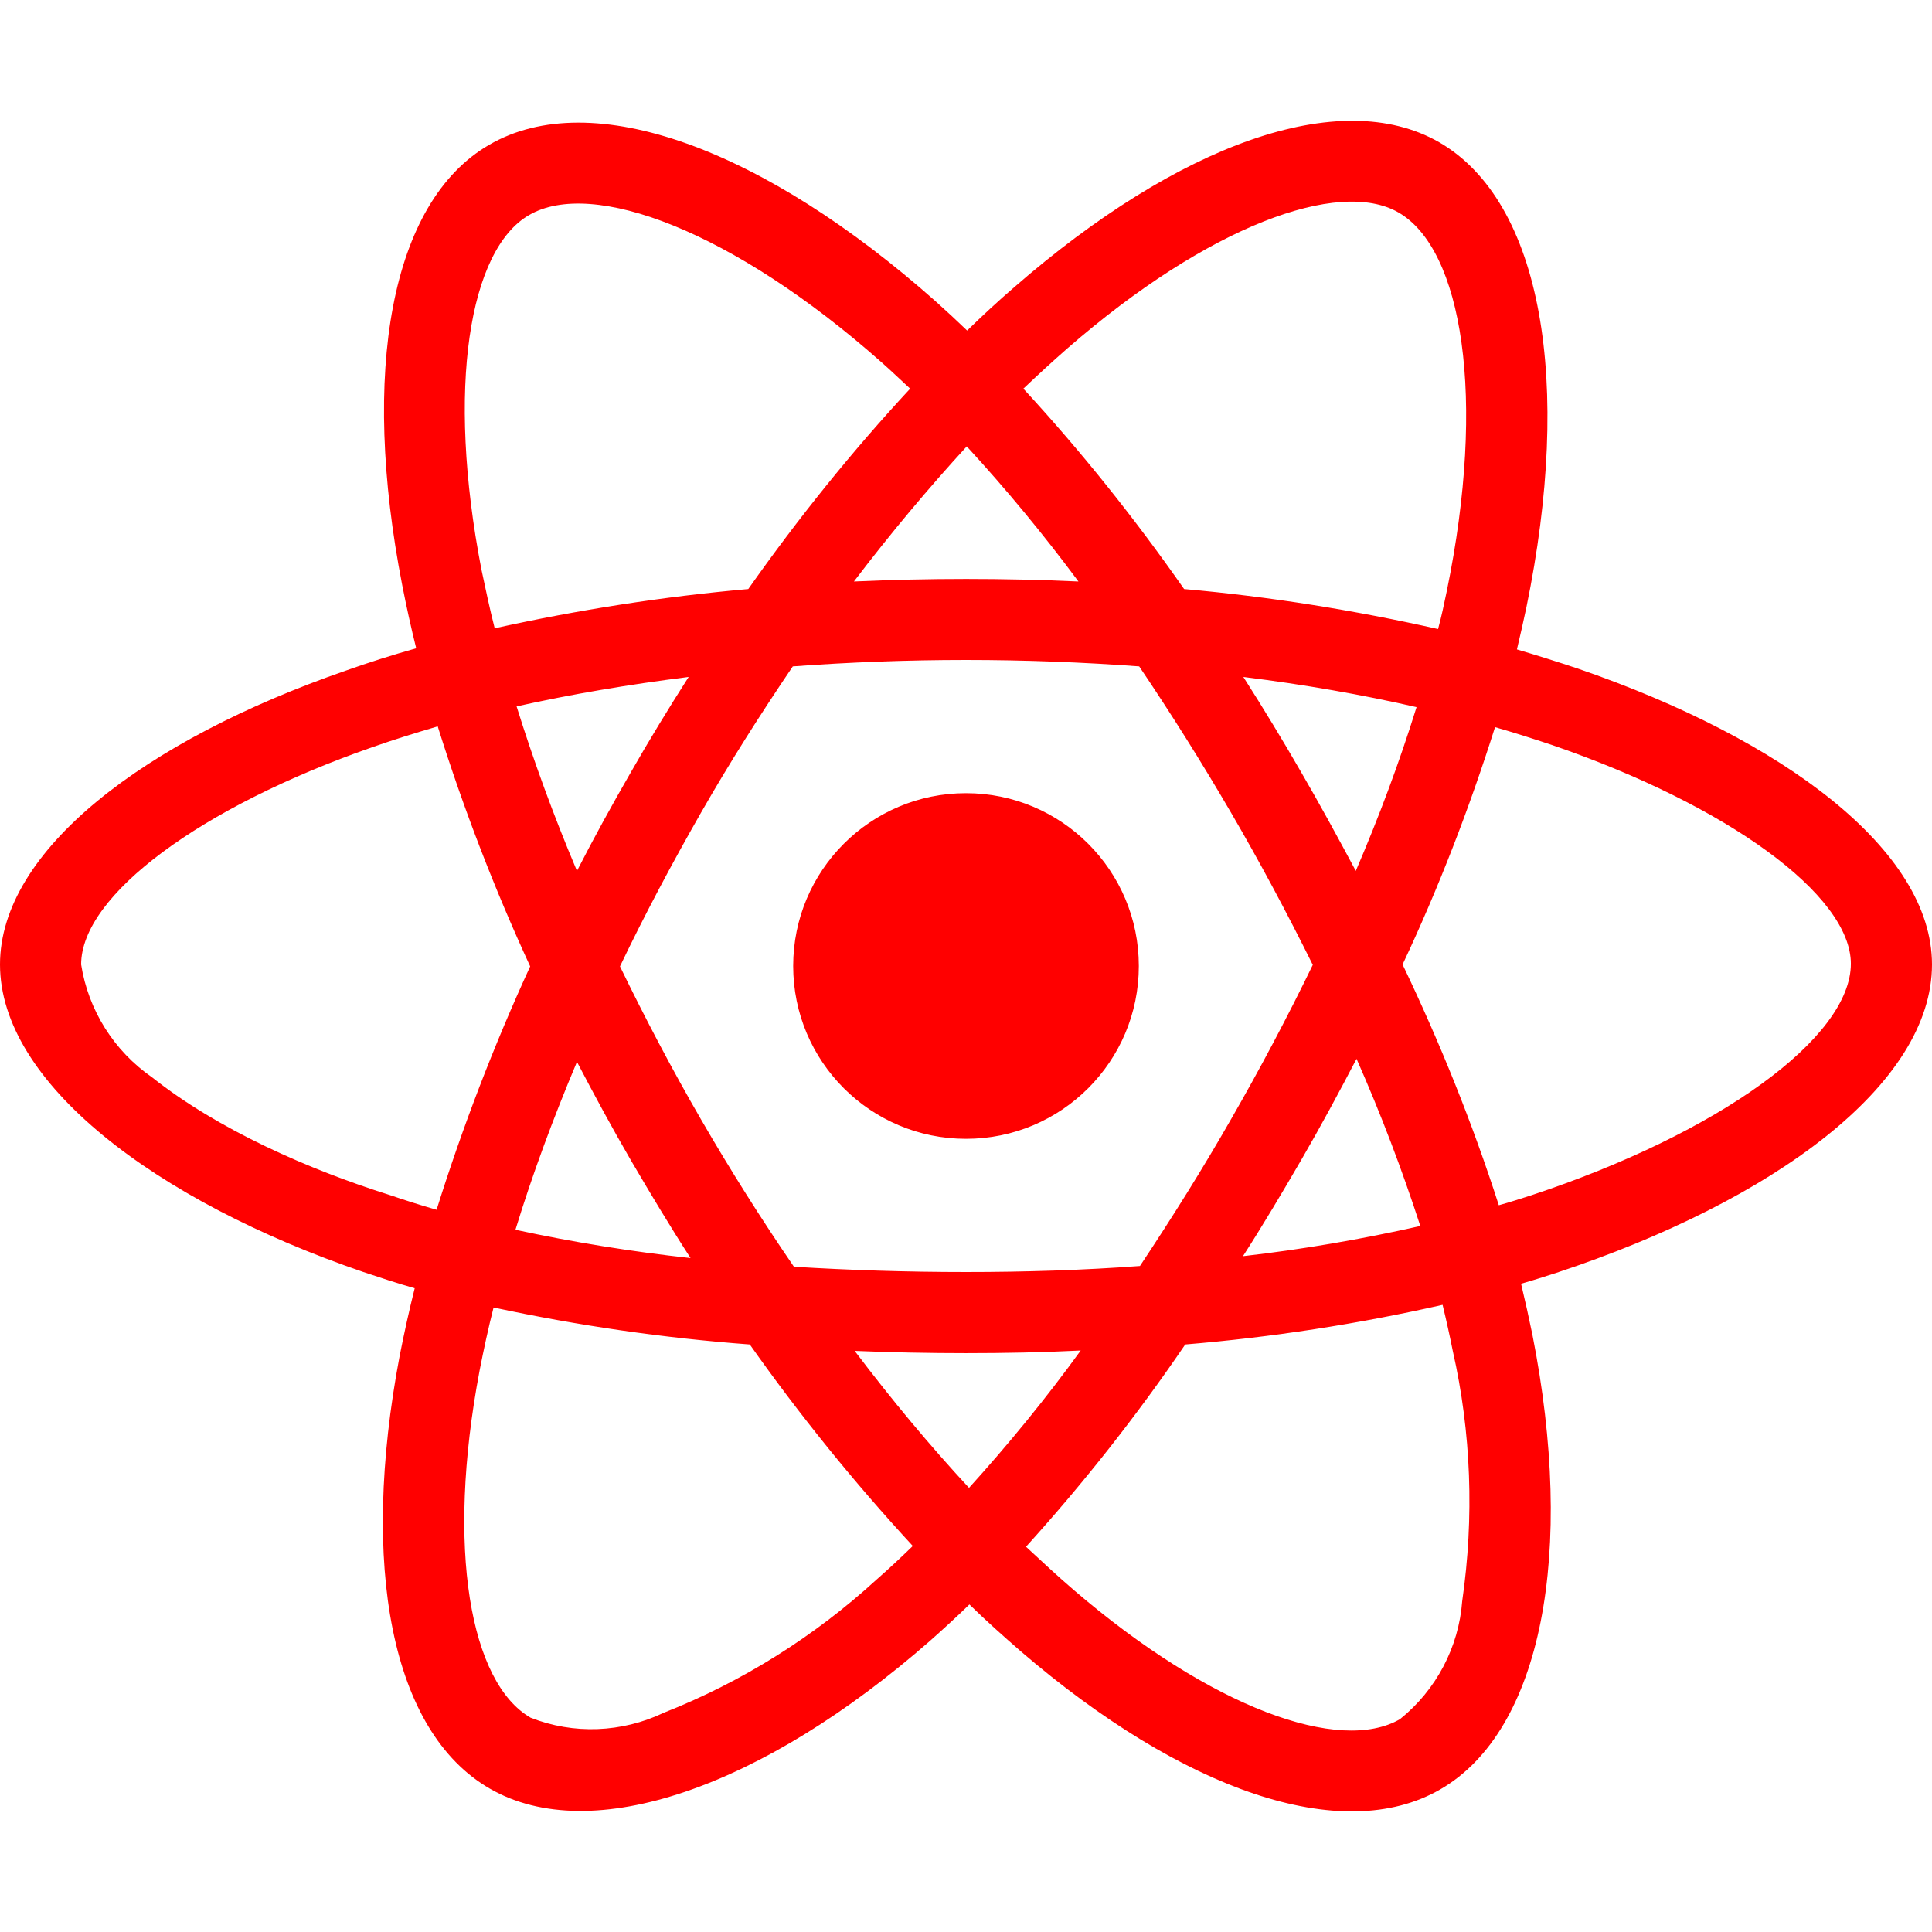
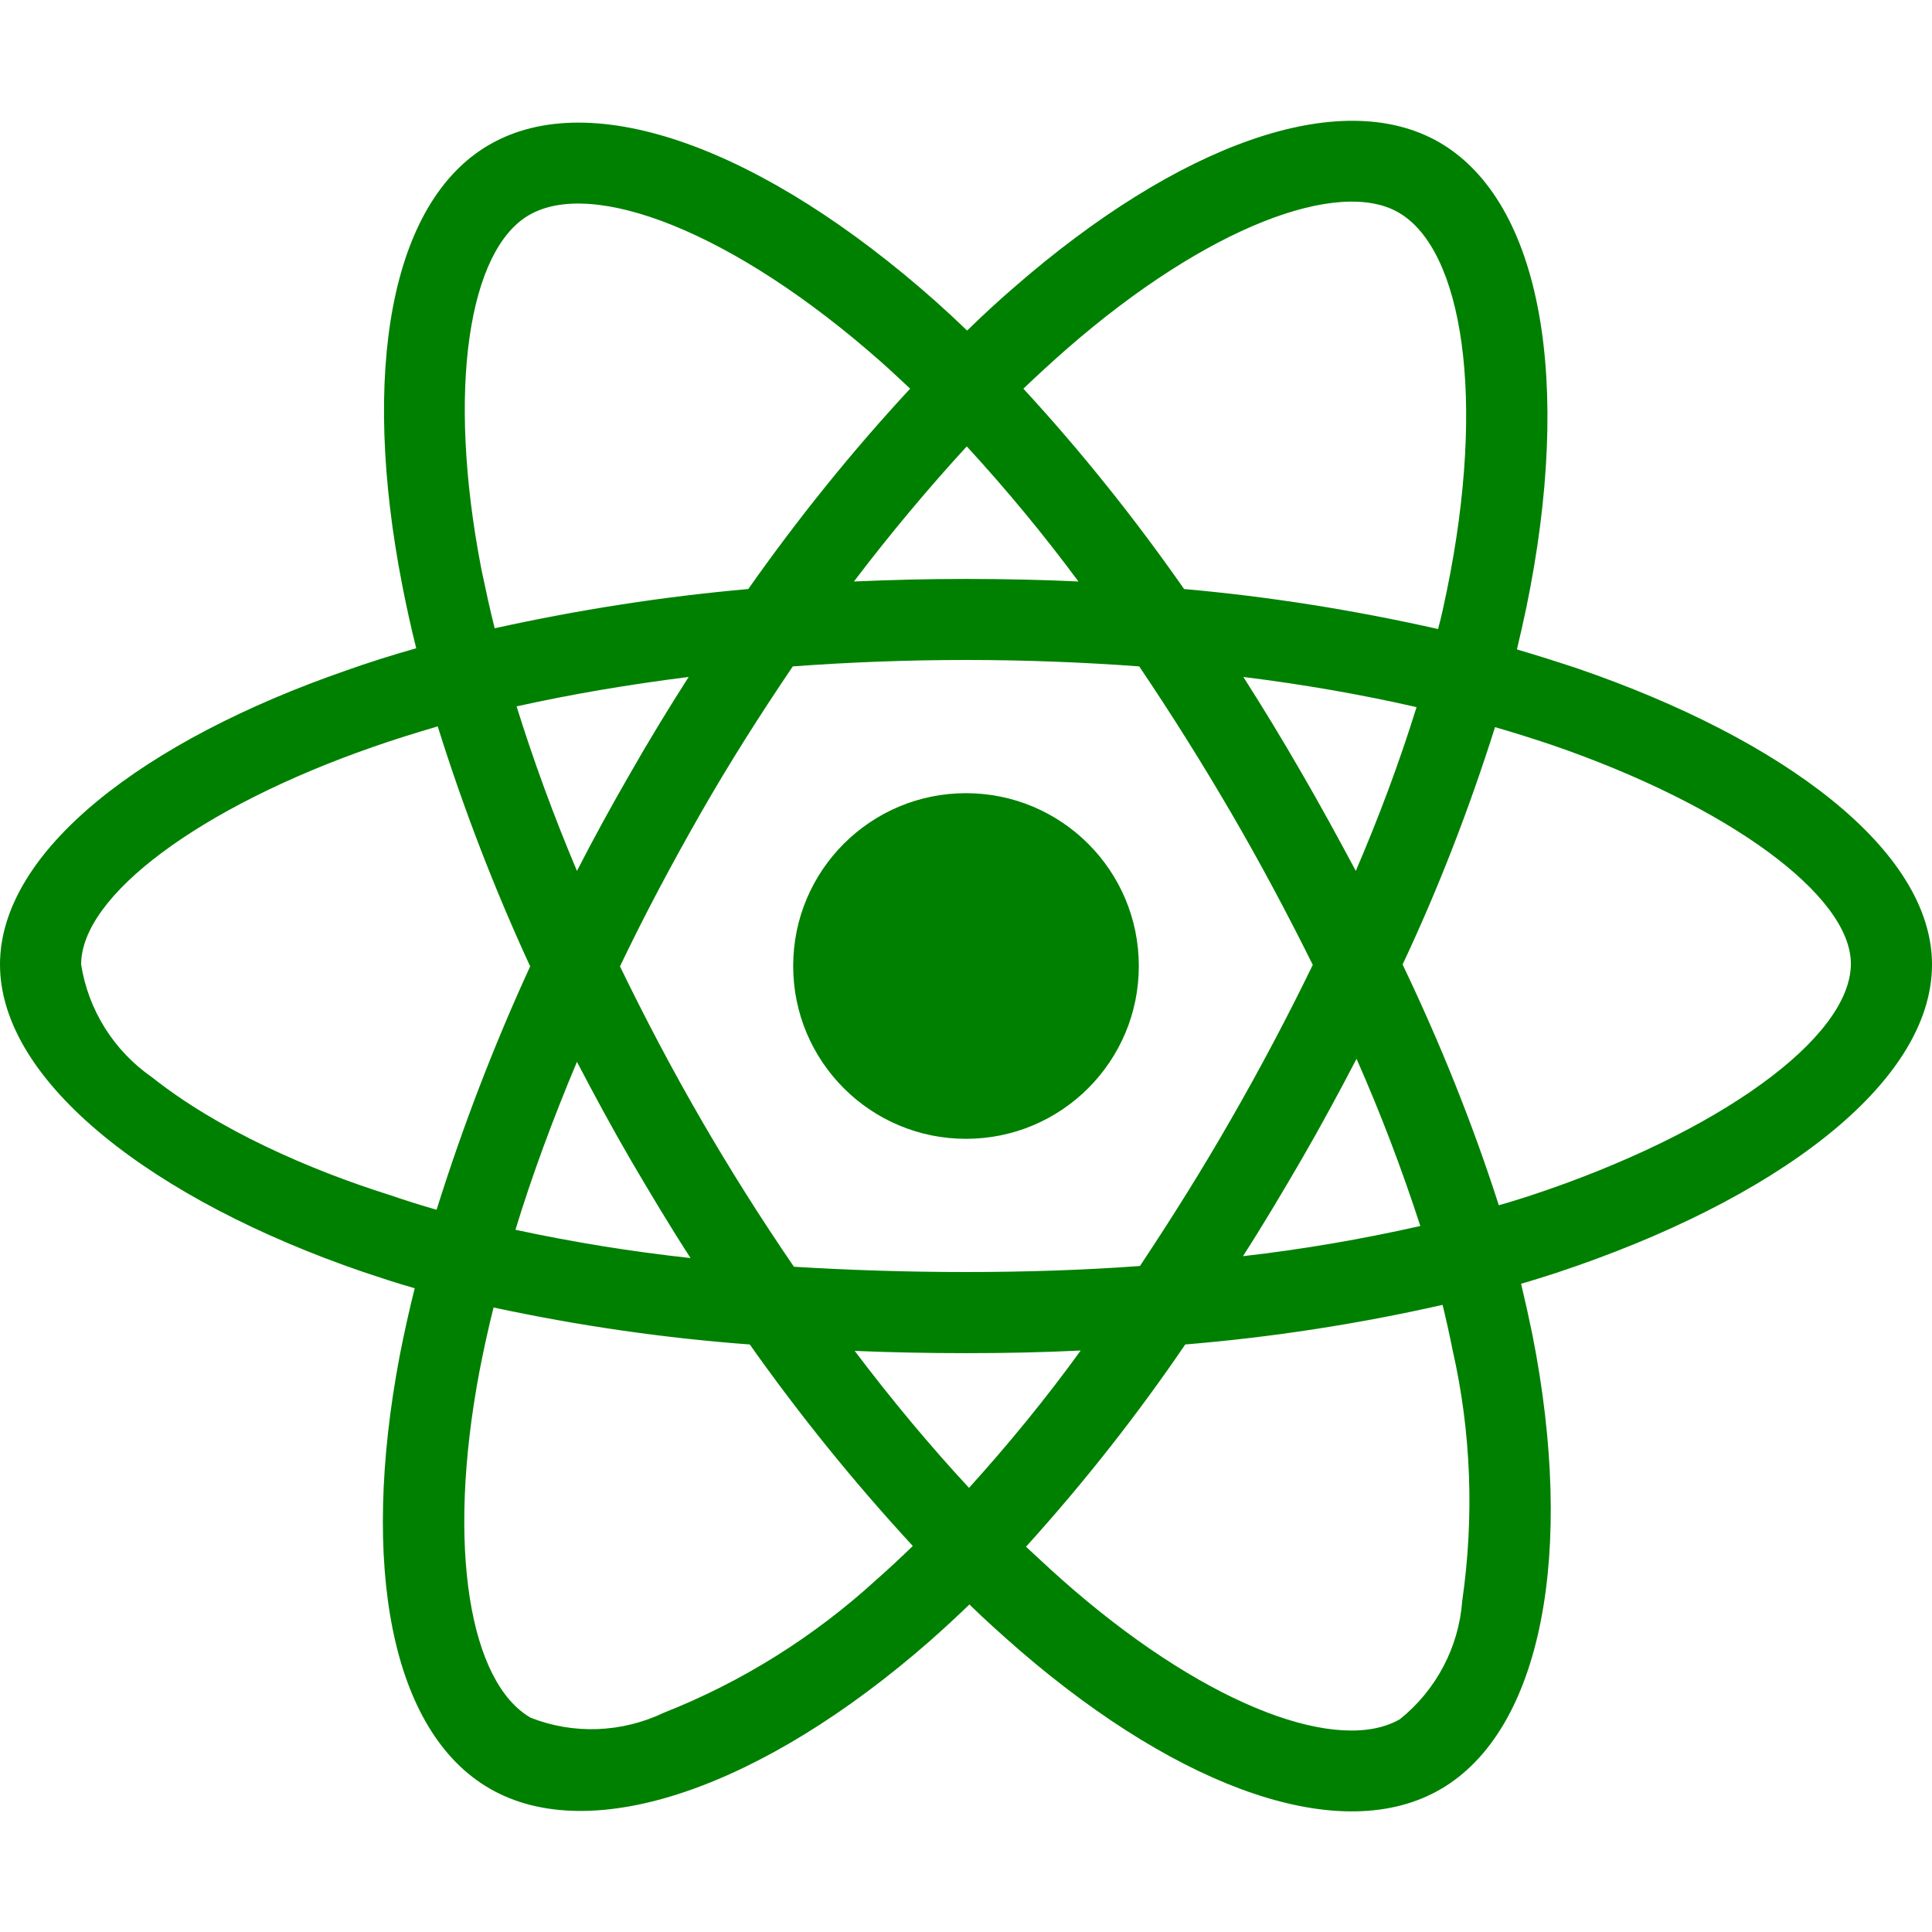
<svg xmlns="http://www.w3.org/2000/svg" viewBox="0 0 512 512">
-   <path d="M418.2 177.2c-5.4-1.8-10.8-3.5-16.2-5.1.9-3.7 1.7-7.4 2.5-11.1 12.3-59.6 4.2-107.5-23.1-123.3-26.3-15.1-69.2.6-112.6 38.4-4.3 3.7-8.5 7.6-12.5 11.5-2.7-2.6-5.5-5.2-8.3-7.7-45.5-40.4-91.1-57.4-118.4-41.5-26.2 15.2-34 60.3-23 116.7 1.1 5.6 2.3 11.1 3.7 16.7-6.4 1.8-12.7 3.8-18.6 5.9C38.3 196.2 0 225.4 0 255.6c0 31.2 40.8 62.5 96.3 81.5 4.5 1.5 9 3 13.6 4.3-1.5 6-2.8 11.9-4 18-10.5 55.5-2.3 99.5 23.9 114.6 27 15.6 72.4-.4 116.6-39.1 3.5-3.1 7-6.3 10.5-9.7 4.4 4.3 9 8.4 13.6 12.4 42.8 36.8 85.1 51.7 111.2 36.6 27-15.6 35.8-62.9 24.4-120.5-.9-4.4-1.9-8.9-3-13.5 3.2-.9 6.3-1.9 9.4-2.9 57.7-19.1 99.5-50 99.5-81.7 0-30.3-39.4-59.7-93.8-78.4zM282.9 92.3c37.2-32.4 71.9-45.1 87.7-36 16.9 9.7 23.4 48.9 12.8 100.4-.7 3.4-1.4 6.7-2.3 10-22.2-5-44.7-8.6-67.3-10.6-13-18.6-27.2-36.4-42.6-53.1 3.9-3.7 7.7-7.2 11.7-10.7zM167.2 307.5c5.1 8.7 10.3 17.4 15.8 25.9-15.6-1.7-31.1-4.2-46.4-7.5 4.4-14.4 9.9-29.3 16.3-44.5 4.6 8.8 9.3 17.5 14.3 26.1zm-30.3-120.3c14.4-3.2 29.7-5.8 45.6-7.8-5.3 8.3-10.5 16.8-15.4 25.4-4.9 8.5-9.7 17.2-14.2 26-6.3-14.9-11.6-29.5-16-43.6zm27.4 68.9c6.6-13.8 13.8-27.3 21.4-40.6s15.8-26.2 24.4-38.9c15-1.1 30.3-1.7 45.9-1.7s31 .6 45.9 1.7c8.5 12.6 16.6 25.5 24.3 38.7s14.9 26.7 21.7 40.4c-6.7 13.8-13.9 27.4-21.6 40.8-7.6 13.3-15.7 26.2-24.2 39-14.9 1.1-30.4 1.6-46.1 1.6s-30.9-.5-45.6-1.4c-8.7-12.7-16.9-25.7-24.6-39s-14.8-26.8-21.5-40.6zm180.6 51.2c5.1-8.8 9.9-17.7 14.6-26.7 6.4 14.5 12 29.2 16.9 44.3-15.5 3.5-31.2 6.2-47 8 5.4-8.4 10.5-17 15.5-25.6zm14.4-76.5c-4.7-8.8-9.5-17.6-14.5-26.2-4.9-8.5-10-16.9-15.3-25.2 16.1 2 31.5 4.7 45.9 8-4.6 14.8-10 29.2-16.1 43.4zM256.2 118.3c10.5 11.4 20.4 23.4 29.6 35.8-19.8-.9-39.7-.9-59.5 0 9.8-12.9 19.9-24.9 29.9-35.8zM140.2 57c16.8-9.8 54.1 4.2 93.4 39 2.5 2.2 5 4.6 7.6 7-15.5 16.7-29.8 34.5-42.9 53.1-22.6 2-45 5.5-67.2 10.4-1.3-5.1-2.4-10.3-3.5-15.5-9.4-48.4-3.2-84.9 12.6-94zm-24.5 263.6c-4.2-1.2-8.3-2.5-12.4-3.9-21.3-6.7-45.5-17.3-63-31.2-10.1-7-16.9-17.8-18.8-29.9 0-18.3 31.6-41.7 77.2-57.6 5.7-2 11.5-3.8 17.3-5.5 6.8 21.7 15 43 24.5 63.6-9.6 20.9-17.9 42.5-24.8 64.5zm116.6 98c-16.5 15.1-35.6 27.1-56.4 35.3-11.1 5.3-23.9 5.8-35.3 1.3-15.9-9.2-22.5-44.5-13.5-92 1.1-5.6 2.3-11.2 3.7-16.7 22.4 4.8 45 8.1 67.9 9.8 13.2 18.7 27.7 36.6 43.2 53.4-3.2 3.1-6.4 6.1-9.6 8.9zm24.5-24.3c-10.2-11-20.4-23.2-30.3-36.3 9.6.4 19.5.6 29.5.6 10.3 0 20.4-.2 30.4-.7-9.2 12.7-19.1 24.8-29.6 36.4zm130.7 30c-.9 12.2-6.9 23.6-16.5 31.3-15.9 9.2-49.8-2.8-86.4-34.2-4.2-3.6-8.4-7.5-12.7-11.5 15.3-16.9 29.4-34.8 42.2-53.6 22.9-1.9 45.7-5.4 68.2-10.5 1 4.1 1.9 8.2 2.7 12.2 4.9 21.6 5.7 44.1 2.5 66.3zm18.2-107.5c-2.8.9-5.6 1.8-8.5 2.6-7-21.8-15.6-43.1-25.5-63.8 9.6-20.4 17.7-41.4 24.5-62.9 5.2 1.5 10.2 3.1 15 4.7 46.6 16 79.3 39.8 79.3 58 0 19.6-34.9 44.9-84.8 61.4zm-149.7-15c25.3 0 45.8-20.5 45.8-45.8s-20.5-45.8-45.8-45.8c-25.3 0-45.8 20.5-45.8 45.8s20.5 45.8 45.8 45.8z" fill="red" />
+   <path d="M418.2 177.2c-5.4-1.8-10.8-3.5-16.2-5.1.9-3.7 1.7-7.4 2.5-11.1 12.3-59.6 4.2-107.5-23.1-123.3-26.3-15.1-69.2.6-112.6 38.4-4.3 3.7-8.5 7.6-12.5 11.5-2.7-2.6-5.5-5.2-8.3-7.7-45.5-40.4-91.1-57.4-118.4-41.5-26.2 15.2-34 60.3-23 116.7 1.1 5.6 2.3 11.1 3.7 16.7-6.4 1.8-12.7 3.8-18.6 5.9C38.3 196.2 0 225.4 0 255.6c0 31.2 40.8 62.5 96.3 81.5 4.5 1.5 9 3 13.6 4.3-1.5 6-2.8 11.9-4 18-10.5 55.5-2.3 99.5 23.9 114.6 27 15.6 72.4-.4 116.6-39.1 3.5-3.1 7-6.3 10.5-9.7 4.4 4.3 9 8.4 13.6 12.4 42.8 36.8 85.1 51.7 111.2 36.6 27-15.6 35.8-62.9 24.4-120.5-.9-4.4-1.9-8.9-3-13.5 3.2-.9 6.3-1.9 9.4-2.9 57.7-19.1 99.5-50 99.5-81.7 0-30.3-39.4-59.7-93.8-78.4zM282.9 92.3c37.2-32.4 71.9-45.1 87.7-36 16.9 9.7 23.4 48.9 12.8 100.4-.7 3.4-1.4 6.7-2.3 10-22.2-5-44.7-8.6-67.3-10.6-13-18.6-27.2-36.4-42.6-53.1 3.9-3.7 7.7-7.2 11.7-10.7zM167.2 307.5c5.1 8.7 10.3 17.4 15.8 25.9-15.6-1.7-31.1-4.2-46.4-7.5 4.4-14.4 9.9-29.3 16.3-44.5 4.6 8.8 9.3 17.5 14.3 26.1zm-30.3-120.3c14.4-3.2 29.7-5.8 45.6-7.8-5.3 8.3-10.5 16.8-15.4 25.4-4.9 8.5-9.7 17.2-14.2 26-6.3-14.9-11.6-29.5-16-43.6zm27.4 68.9c6.6-13.8 13.8-27.3 21.4-40.6s15.8-26.2 24.4-38.9c15-1.1 30.3-1.7 45.9-1.7s31 .6 45.9 1.7c8.5 12.6 16.6 25.5 24.3 38.7s14.9 26.7 21.7 40.4c-6.7 13.8-13.9 27.4-21.6 40.8-7.6 13.3-15.7 26.2-24.2 39-14.9 1.1-30.4 1.6-46.1 1.6s-30.9-.5-45.6-1.4c-8.7-12.7-16.9-25.7-24.6-39s-14.8-26.8-21.5-40.6zm180.6 51.2c5.1-8.8 9.9-17.7 14.6-26.7 6.4 14.5 12 29.2 16.9 44.3-15.5 3.5-31.2 6.2-47 8 5.4-8.4 10.5-17 15.5-25.6zm14.4-76.5c-4.7-8.8-9.5-17.6-14.5-26.2-4.9-8.5-10-16.9-15.3-25.2 16.1 2 31.5 4.7 45.9 8-4.6 14.8-10 29.2-16.1 43.4zM256.2 118.3c10.5 11.4 20.4 23.4 29.6 35.8-19.8-.9-39.7-.9-59.5 0 9.8-12.9 19.9-24.9 29.9-35.8zM140.2 57c16.8-9.8 54.1 4.2 93.4 39 2.5 2.2 5 4.6 7.6 7-15.5 16.7-29.8 34.5-42.9 53.1-22.6 2-45 5.5-67.2 10.4-1.3-5.1-2.4-10.3-3.5-15.5-9.4-48.4-3.2-84.9 12.6-94zm-24.5 263.6c-4.2-1.2-8.3-2.5-12.4-3.9-21.3-6.7-45.5-17.3-63-31.2-10.1-7-16.9-17.8-18.8-29.9 0-18.3 31.6-41.7 77.2-57.6 5.7-2 11.5-3.8 17.3-5.5 6.8 21.7 15 43 24.5 63.6-9.6 20.9-17.9 42.5-24.8 64.5zm116.6 98c-16.5 15.1-35.6 27.1-56.4 35.3-11.1 5.3-23.9 5.8-35.3 1.3-15.9-9.2-22.5-44.5-13.5-92 1.1-5.6 2.3-11.2 3.7-16.7 22.4 4.8 45 8.1 67.9 9.8 13.2 18.7 27.7 36.6 43.2 53.4-3.2 3.1-6.4 6.1-9.6 8.9zm24.5-24.3c-10.2-11-20.4-23.2-30.3-36.3 9.6.4 19.5.6 29.5.6 10.3 0 20.4-.2 30.4-.7-9.2 12.7-19.1 24.8-29.6 36.4zm130.7 30c-.9 12.2-6.9 23.6-16.5 31.3-15.9 9.2-49.8-2.8-86.4-34.2-4.2-3.6-8.4-7.5-12.7-11.5 15.3-16.9 29.4-34.8 42.2-53.6 22.9-1.9 45.7-5.4 68.2-10.5 1 4.1 1.9 8.2 2.7 12.2 4.9 21.6 5.7 44.1 2.5 66.3zm18.2-107.5c-2.8.9-5.6 1.8-8.5 2.6-7-21.8-15.6-43.1-25.5-63.8 9.6-20.4 17.7-41.4 24.5-62.9 5.2 1.5 10.2 3.1 15 4.7 46.6 16 79.3 39.8 79.3 58 0 19.6-34.9 44.9-84.8 61.4zm-149.7-15c25.3 0 45.8-20.5 45.8-45.8s-20.5-45.8-45.8-45.8c-25.3 0-45.8 20.5-45.8 45.8s20.5 45.8 45.8 45.8z" fill="green" />
</svg>
